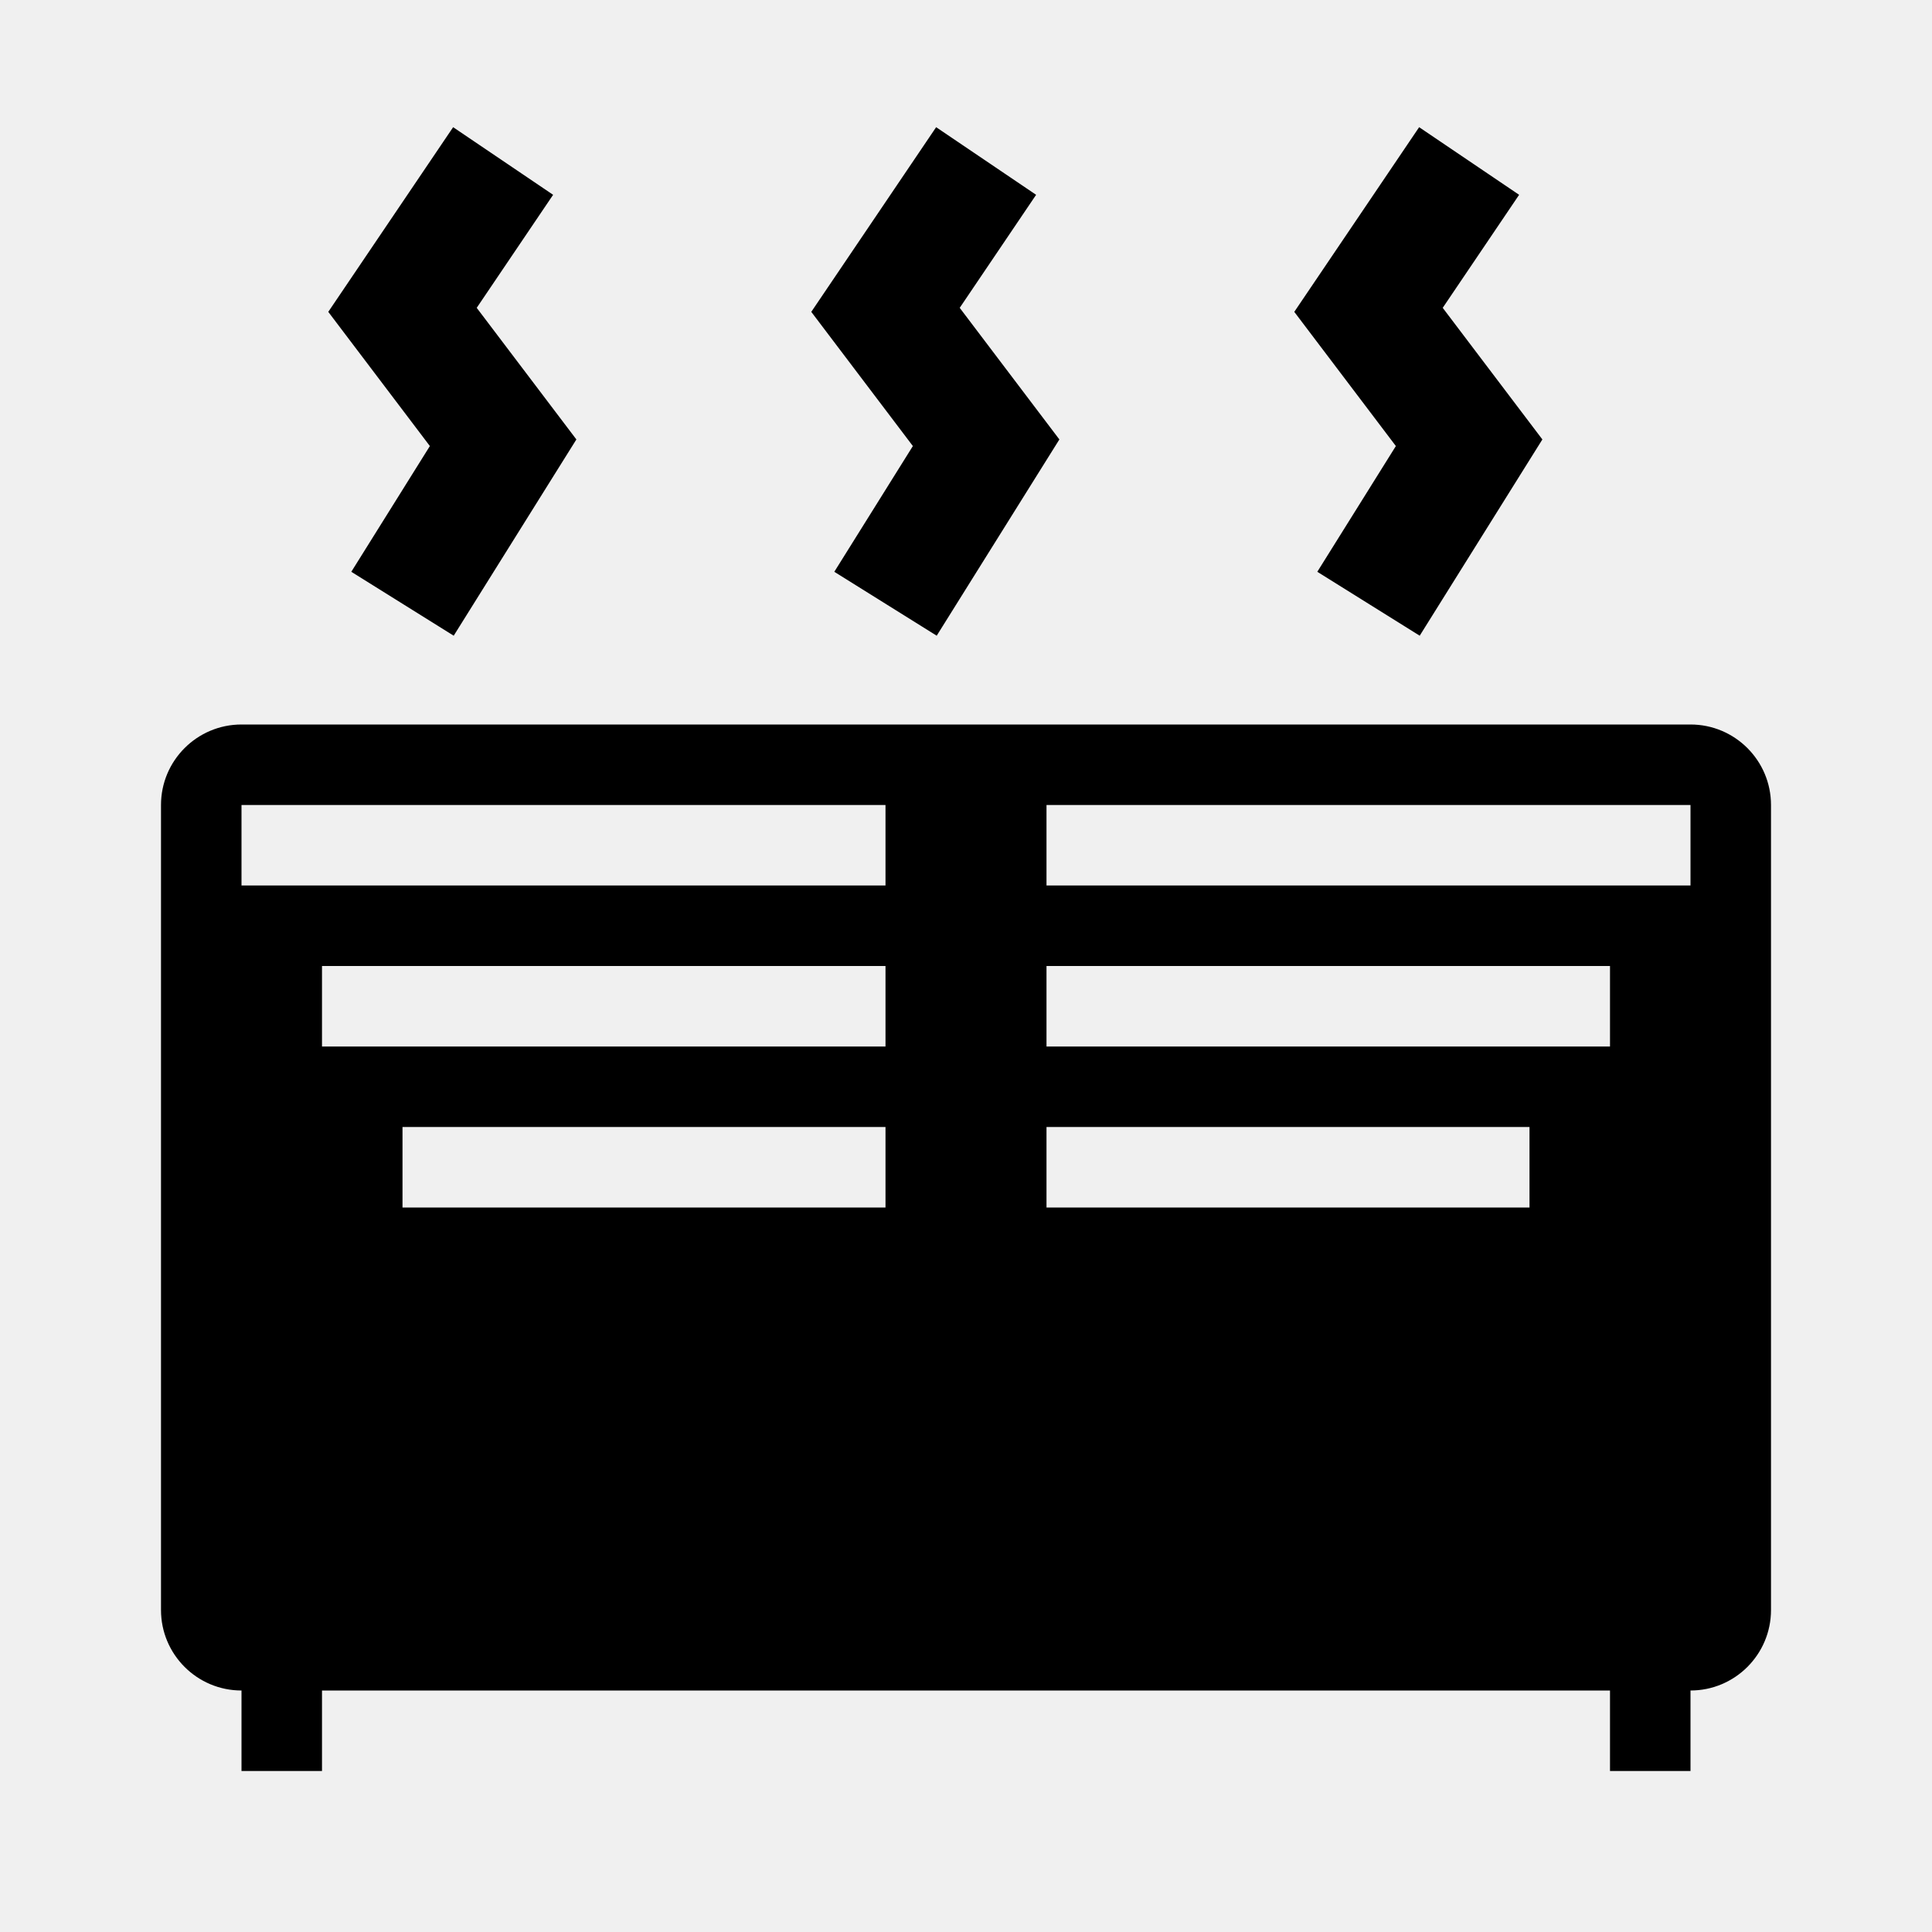
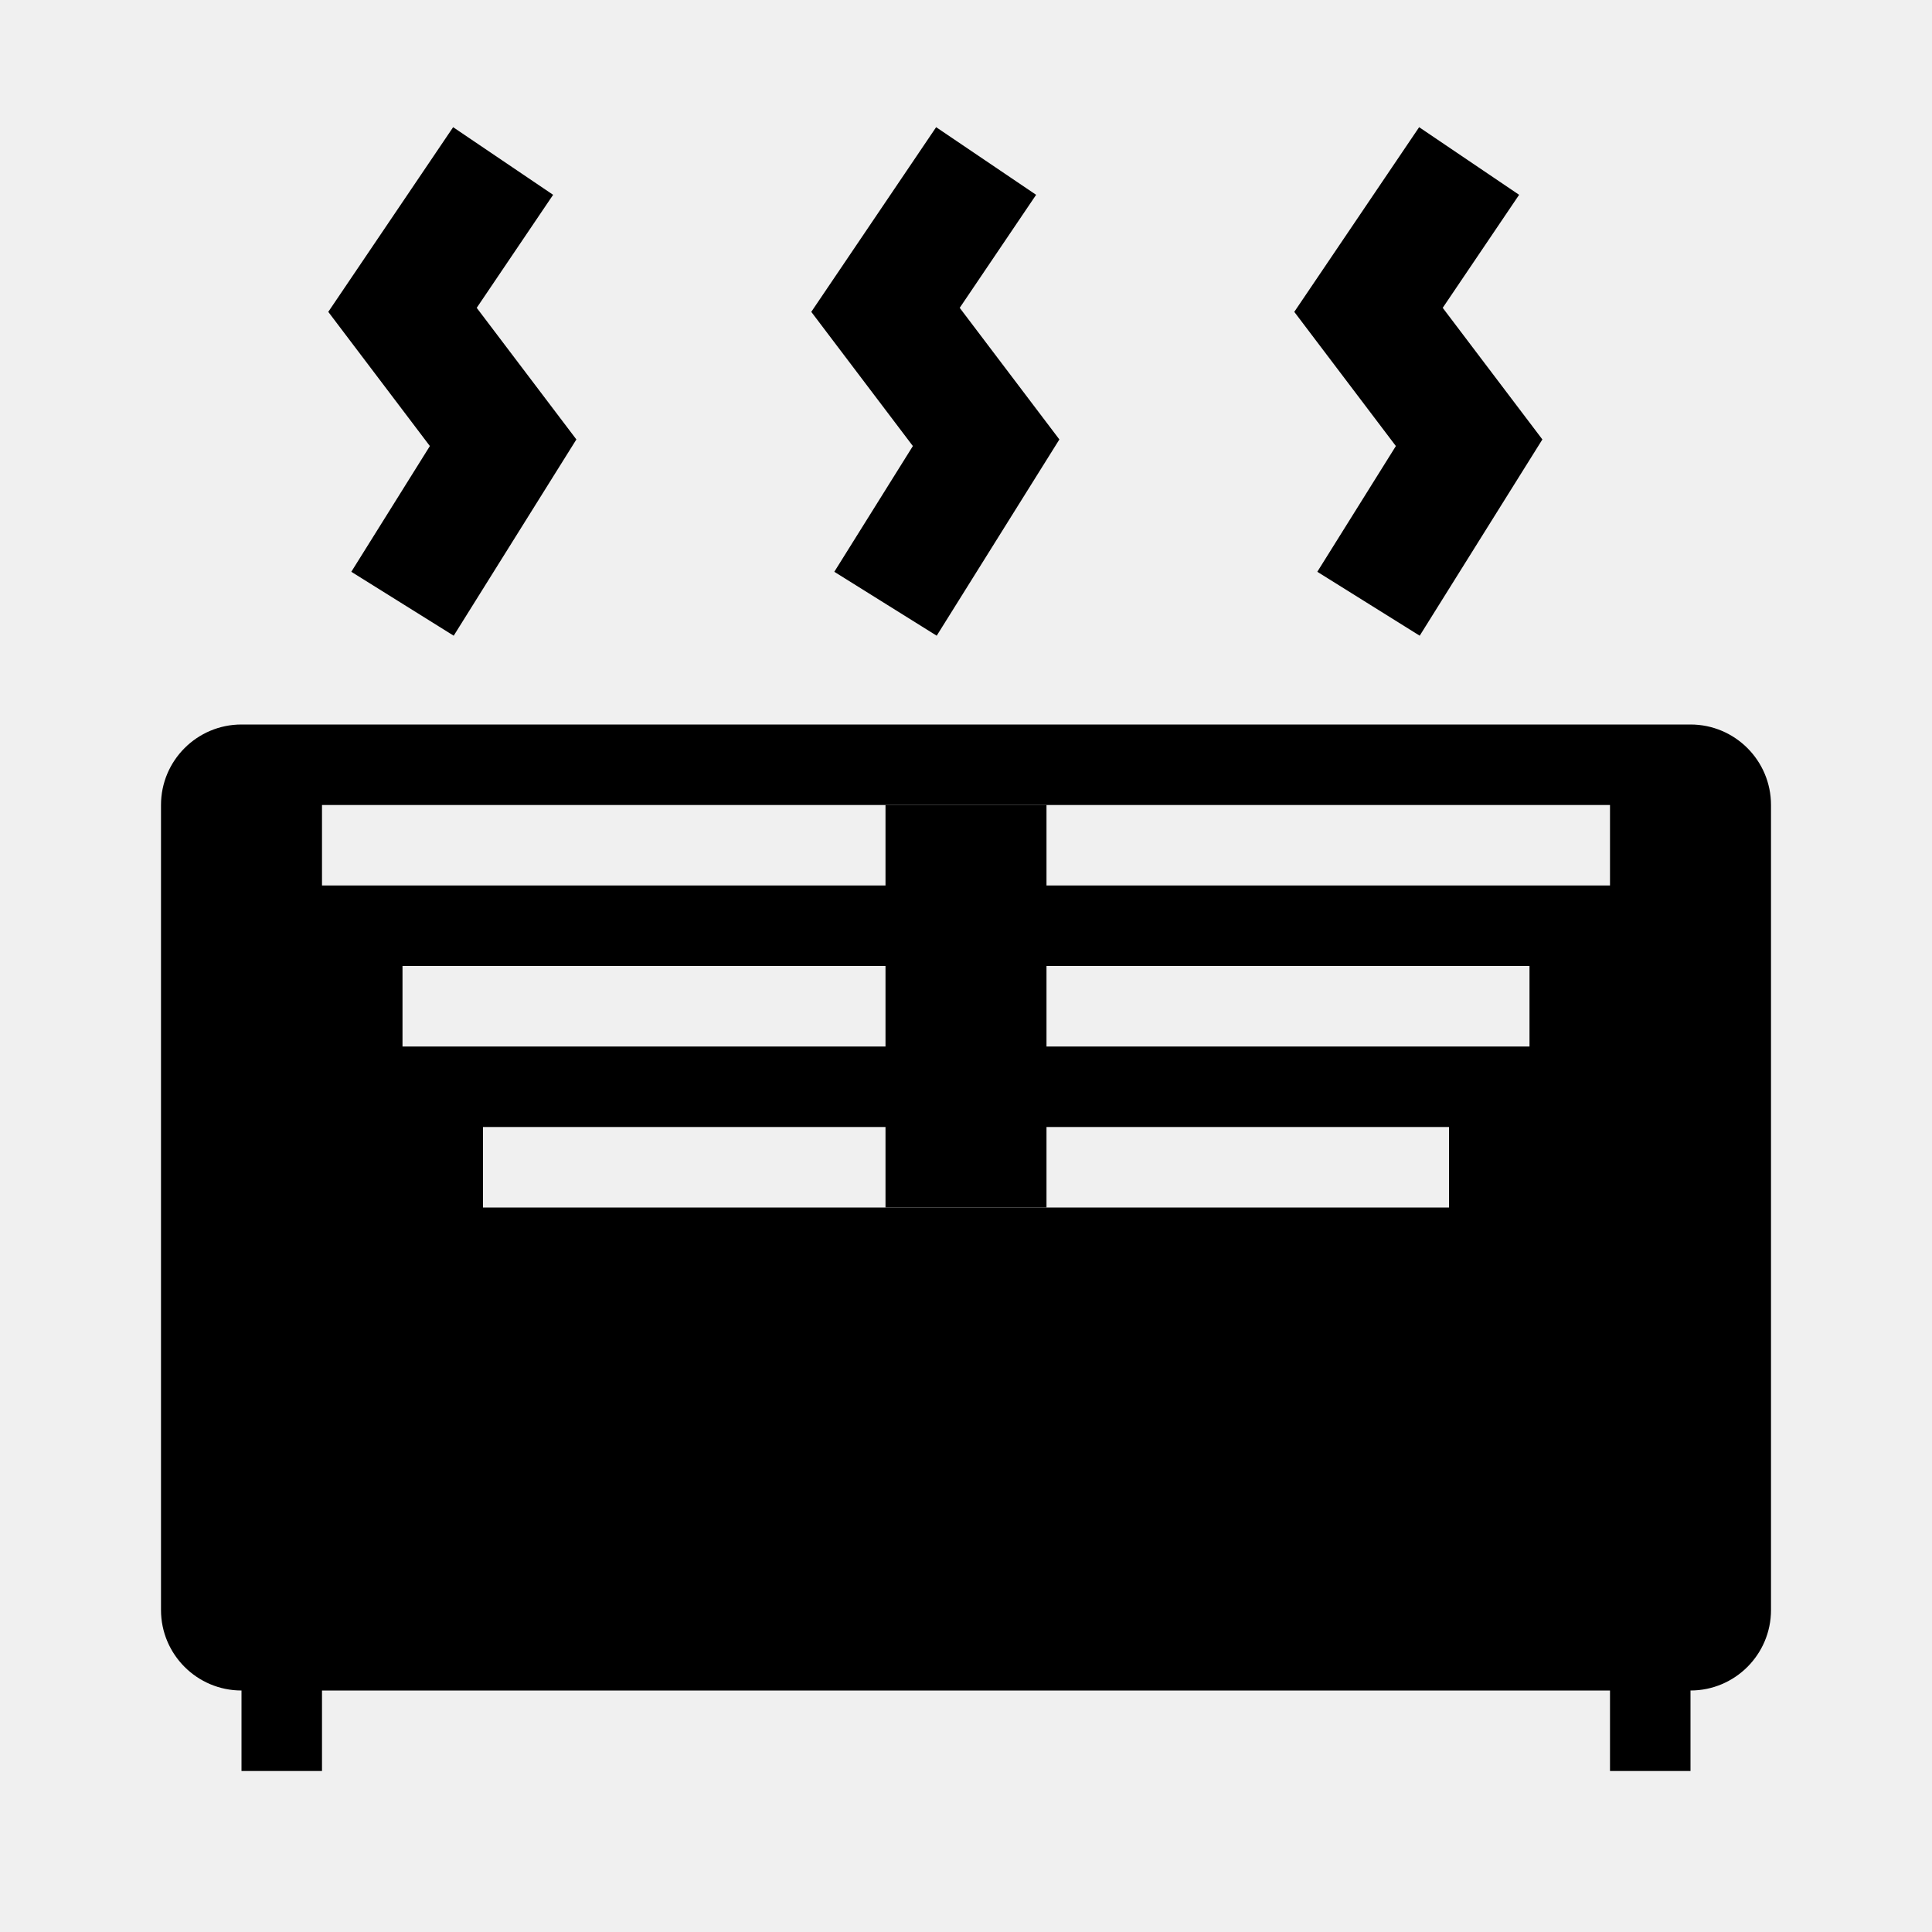
<svg xmlns="http://www.w3.org/2000/svg" width="24" height="24" viewBox="0 0 24 24" fill="none">
  <style>path{fill:#000}@media (prefers-color-scheme:dark){path{fill:#fff}}</style>
-   <path fill-rule="evenodd" clip-rule="evenodd" d="M4.379 3.429L4.078 3.874L4.402 4.302L5.34 5.541L4.364 7.103L5.636 7.897L6.886 5.897L7.16 5.459L6.848 5.047L5.922 3.824L6.871 2.42L5.629 1.58L4.379 3.429ZM3 9C2.448 9 2 9.448 2 10V20C2 20.552 2.448 21 3 21L3 22H4V21H20V22H21V21C21.552 21 22 20.552 22 20V10C22 9.448 21.552 9 21 9H3ZM3 10L11 10V11H3V10ZM13 11V10L21 10V11H13ZM4 12H11V13H4V12ZM13 12V13H20V12H13ZM11 15V14H5V15L11 15ZM13 14V15L19 15V14H13ZM10.078 3.874L10.379 3.429L11.629 1.58L12.871 2.42L11.922 3.824L12.848 5.047L13.16 5.459L12.886 5.897L11.636 7.897L10.364 7.103L11.34 5.541L10.402 4.302L10.078 3.874ZM16.379 3.429L16.078 3.874L16.402 4.302L17.34 5.541L16.364 7.103L17.636 7.897L18.886 5.897L19.16 5.459L18.848 5.047L17.922 3.824L18.871 2.42L17.629 1.58L16.379 3.429Z" fill="black" />
+   <path fill-rule="evenodd" clip-rule="evenodd" d="M4.379 3.429L4.078 3.874L4.402 4.302L5.34 5.541L4.364 7.103L5.636 7.897L6.886 5.897L7.16 5.459L6.848 5.047L5.922 3.824L6.871 2.42L5.629 1.58L4.379 3.429ZM2 10C2 9.448 2.448 9 3 9H21C21.552 9 22 9.448 22 10V20C22 20.552 21.552 21 21 21V22H20V21H4V22H3L3 21C2.448 21 2 20.552 2 20V10ZM6 14H18V15H6V14ZM19 12H5V13H19V12ZM4 10H20V11H4V10ZM10.078 3.874L10.379 3.429L11.629 1.58L12.871 2.42L11.922 3.824L12.848 5.047L13.16 5.459L12.886 5.897L11.636 7.897L10.364 7.103L11.34 5.541L10.402 4.302L10.078 3.874ZM16.379 3.429L16.078 3.874L16.402 4.302L17.34 5.541L16.364 7.103L17.636 7.897L18.886 5.897L19.16 5.459L18.848 5.047L17.922 3.824L18.871 2.42L17.629 1.58L16.379 3.429Z" fill="black" />
+   <rect x="11" y="10" width="2" height="5" fill="black" />
</svg>
